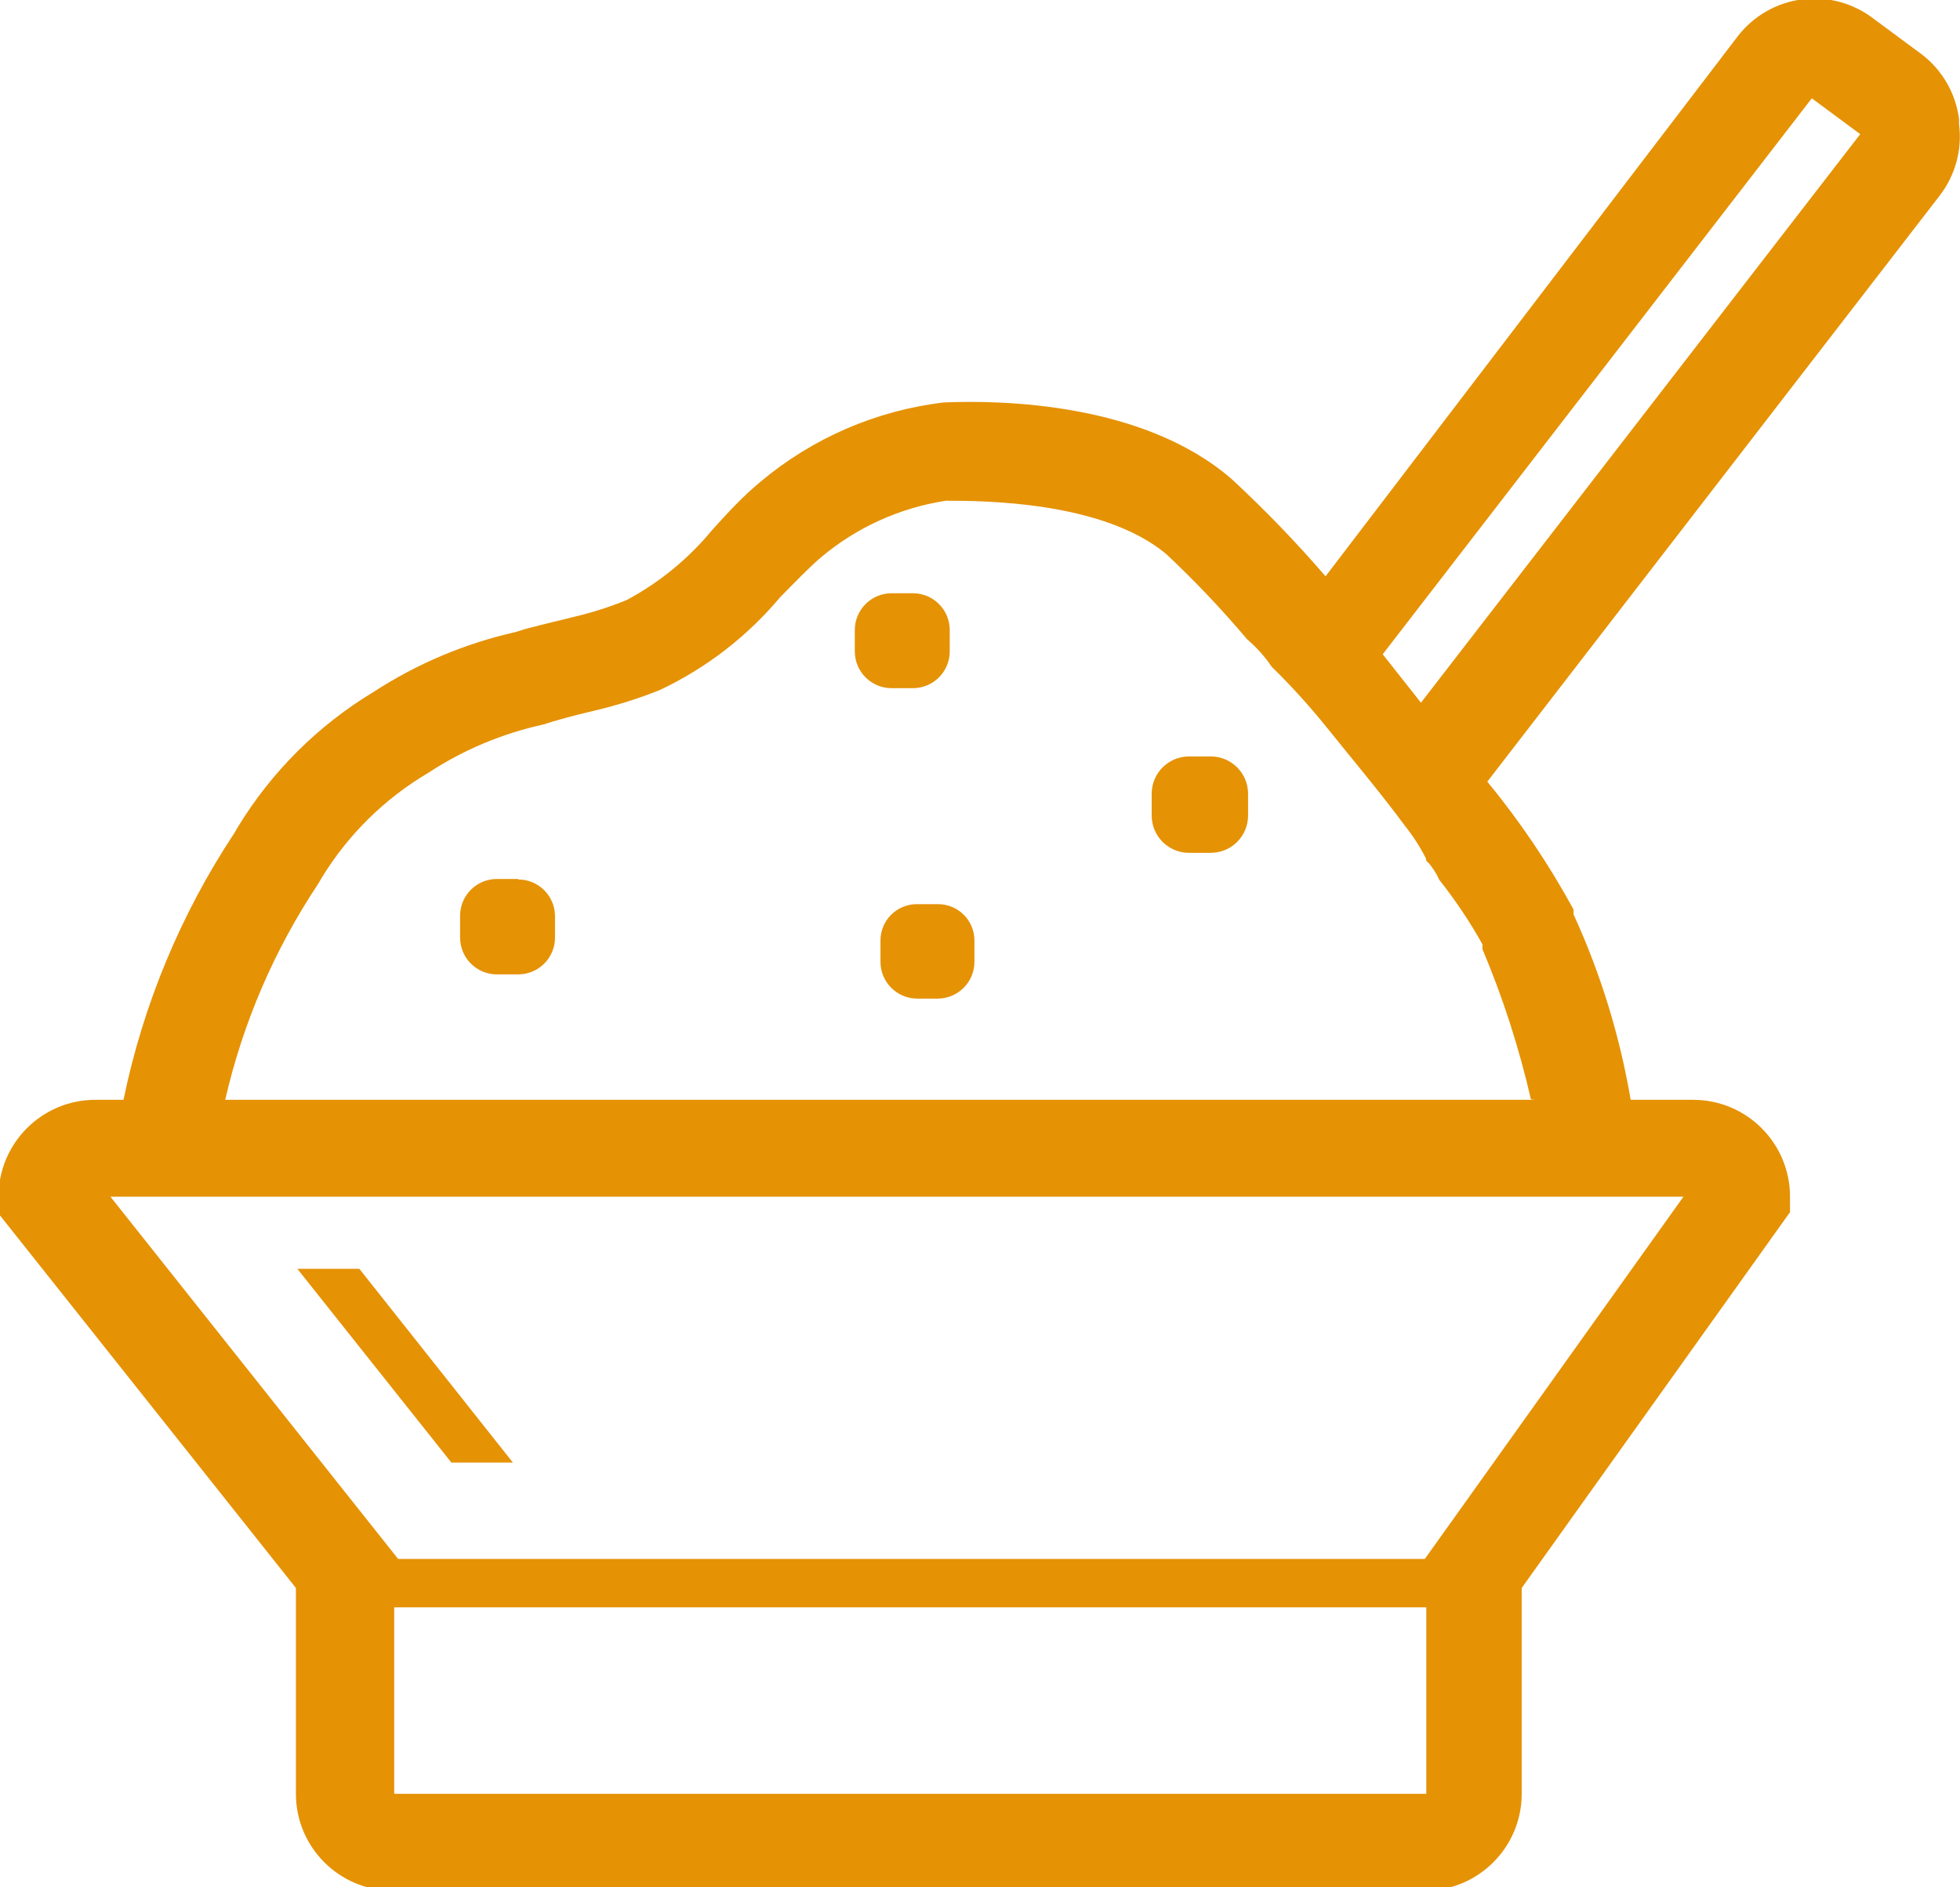
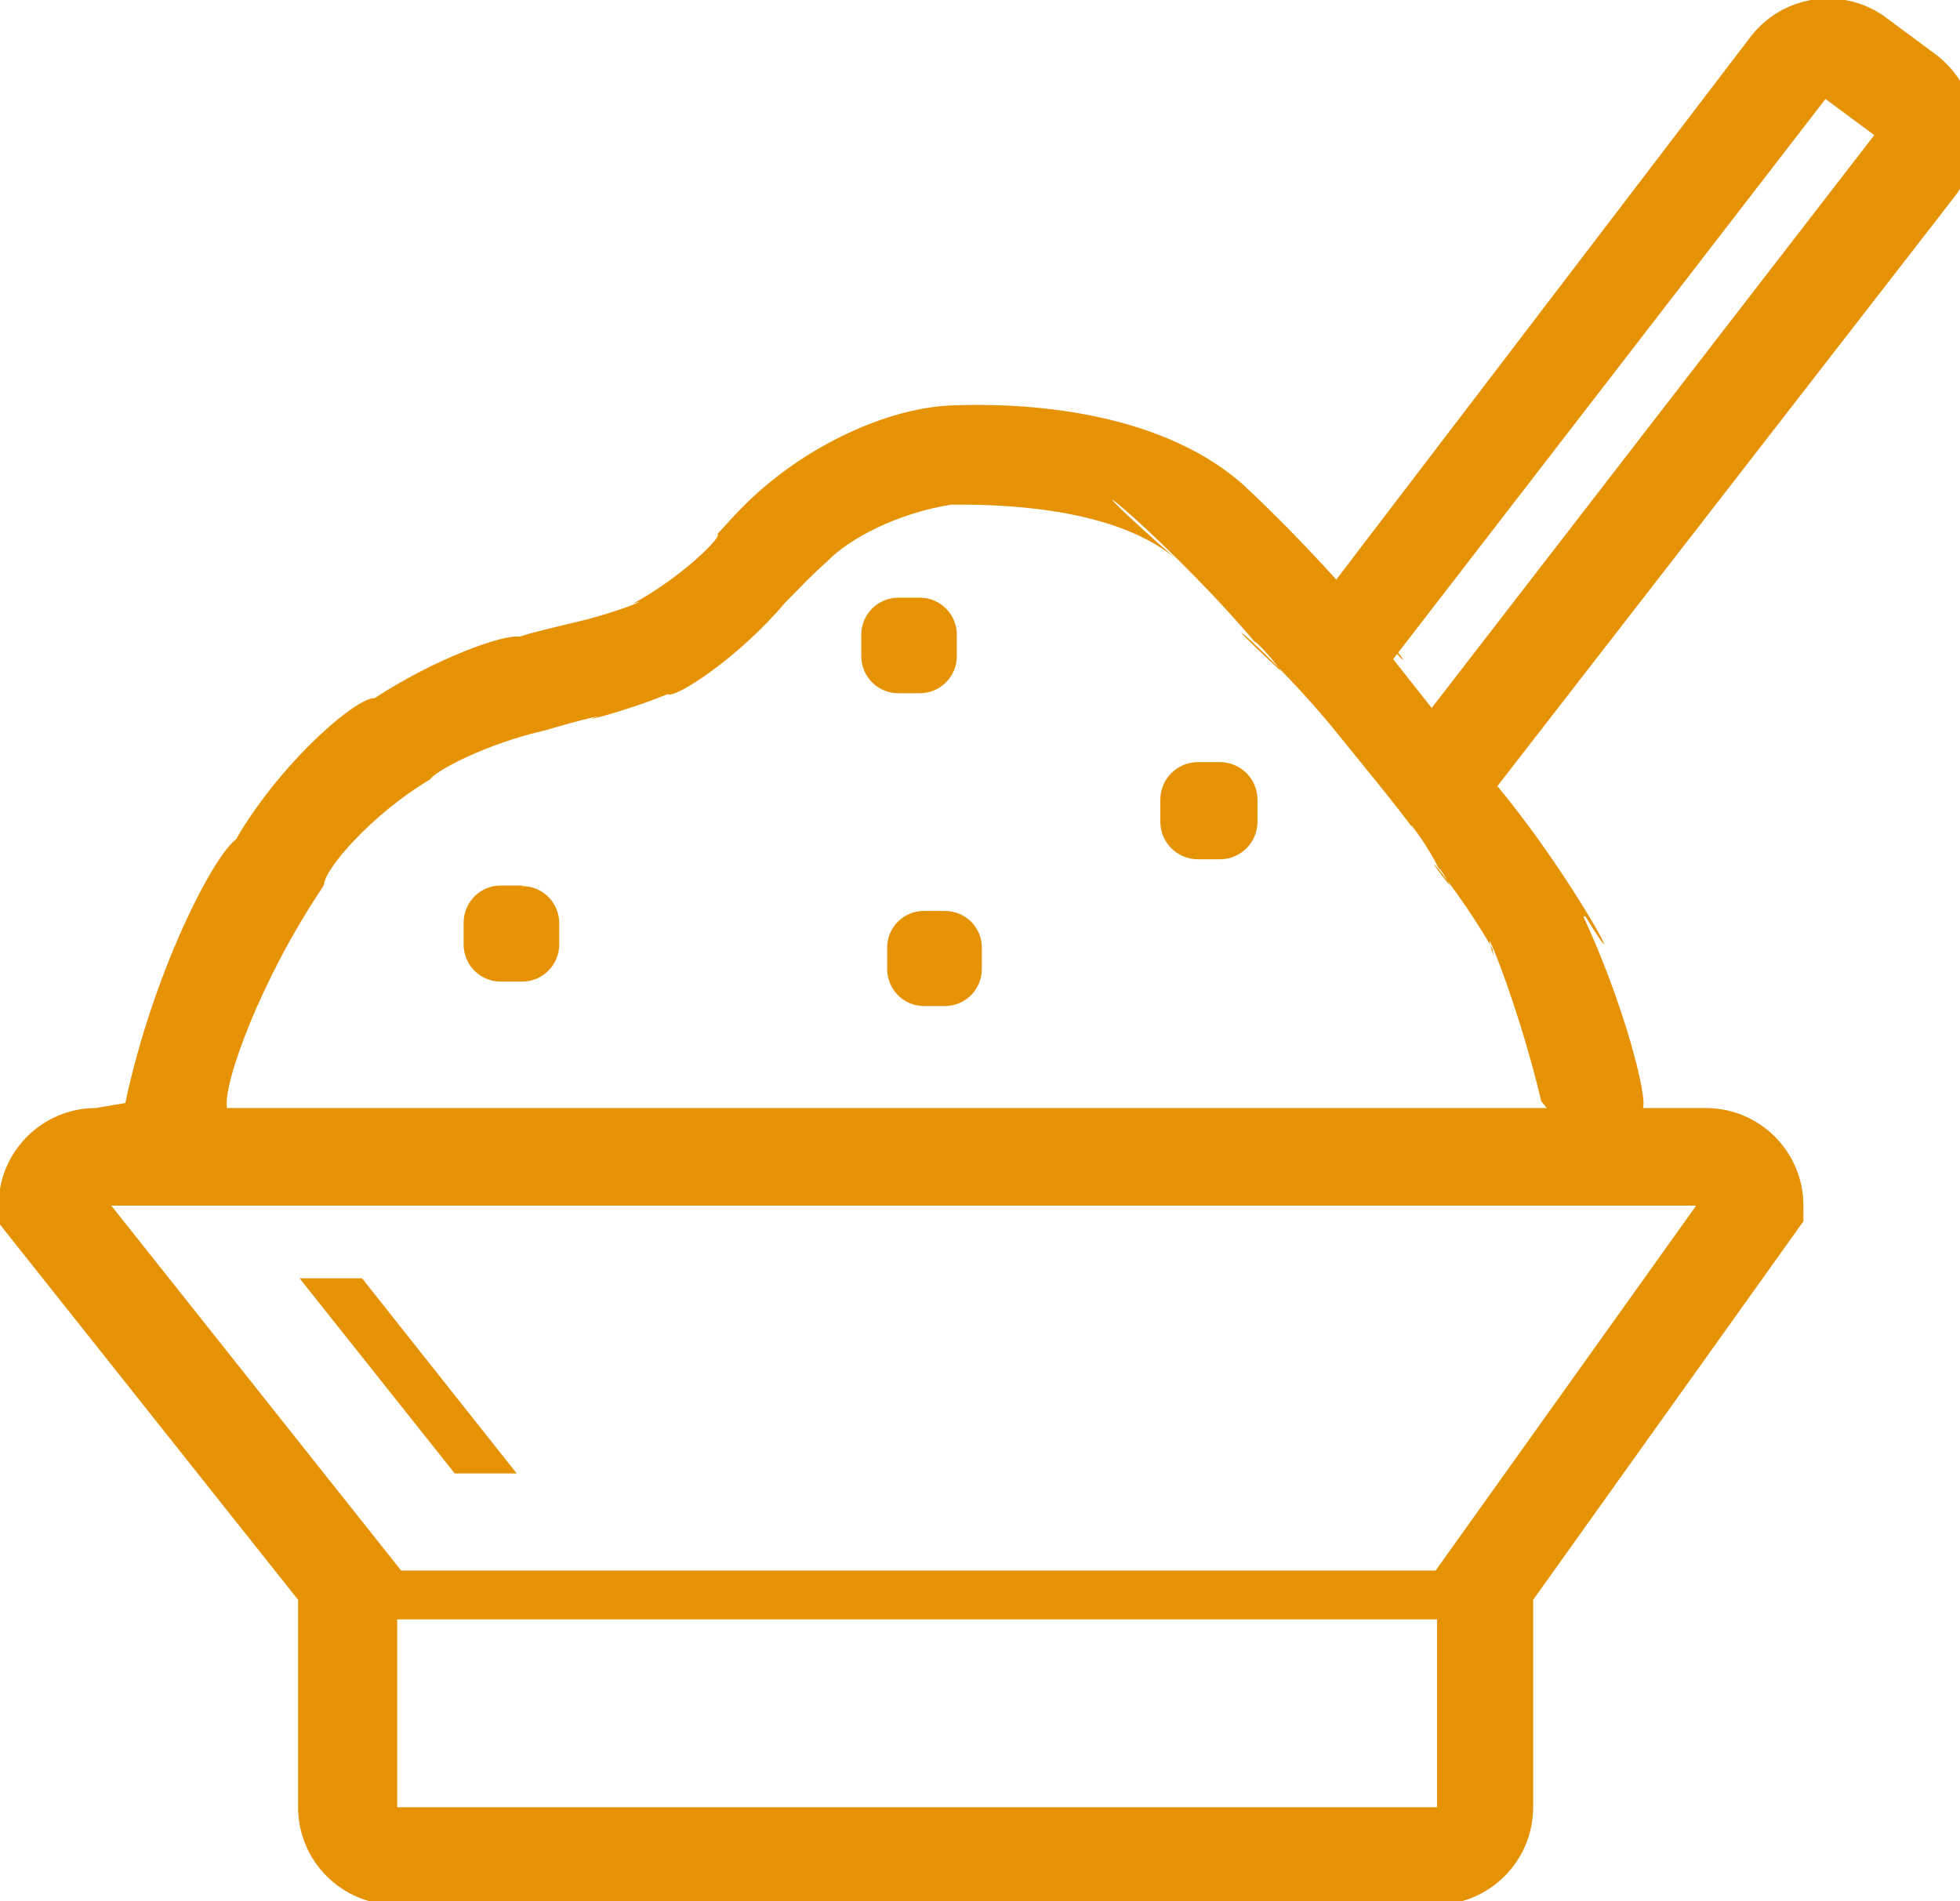
- <svg xmlns="http://www.w3.org/2000/svg" viewBox="0 0 40.47 38.95">
-   <path d="M494.08,296.1a2,2,0,0,0-.76-1.33l-1-.74a2,2,0,0,0-2.81.36L481,305.54a24.89,24.89,0,0,0-1.93-2c-1.82-1.59-4.77-1.64-5.95-1.59a7.2,7.2,0,0,0-3.79,1.64c-0.34.28-.66,0.62-1,1a5.89,5.89,0,0,1-1.76,1.44,7.29,7.29,0,0,1-1.1.35c-0.23.06-.51,0.12-1,0.25l-0.19.06a9,9,0,0,0-2.94,1.24,8.29,8.29,0,0,0-2.8,2.79l-0.07.12a15.74,15.74,0,0,0-2.29,5.51h-0.58a2,2,0,0,0-2,2v0.35l6.14,7.73v4.25a2,2,0,0,0,2,2h21.31a2,2,0,0,0,2-2v-4.25l5.54-7.76v-0.32a2,2,0,0,0-2-2h-1.29a15.36,15.36,0,0,0-1.18-3.83l0-.1a16.77,16.77,0,0,0-1.78-2.64l9.34-12.1a2,2,0,0,0,.4-1.48m-11,34.48H461.77v-3.85h21.31v3.85Zm5.31-12.33-5.34,7.48H461.85l-5.94-7.48H488.4Zm-3.06-2H458.28a13.48,13.48,0,0,1,1.92-4.46l0.07-.12a6.37,6.37,0,0,1,2.2-2.17,7.1,7.1,0,0,1,2.38-1l0.19-.06c0.41-.12.67-0.18,0.88-0.23a9.38,9.38,0,0,0,1.33-.42,7.32,7.32,0,0,0,2.49-1.92c0.29-.29.56-0.58,0.84-0.82a5.23,5.23,0,0,1,2.58-1.17c0.73,0,3.23,0,4.55,1.1a20.87,20.87,0,0,1,1.67,1.76h0a2.84,2.84,0,0,1,.51.57,14.09,14.09,0,0,1,1.15,1.27c0.53,0.66,1.08,1.31,1.59,2a4,4,0,0,1,.44.68s0,0.07.06,0.1a1.58,1.58,0,0,1,.22.35,9.93,9.93,0,0,1,.89,1.33l0,0.1a18.7,18.7,0,0,1,1,3.1m-2.27-8.19-0.79-1,8.86-11.48,1,0.74Z" transform="translate(-453.63 -293.64)" style="fill:#e59205" />
-   <path d="M464.33,311.79h-0.44a0.76,0.76,0,0,0-.76.76V313a0.76,0.76,0,0,0,.76.76h0.44a0.76,0.76,0,0,0,.76-0.76v-0.44a0.76,0.76,0,0,0-.76-0.76" transform="translate(-453.63 -293.64)" style="fill:#e59205" />
-   <rect x="17.65" y="12.25" width="1.96" height="1.96" rx="0.76" ry="0.76" style="fill:#e59205" />
-   <rect x="23.78" y="15.62" width="1.99" height="1.99" rx="0.77" ry="0.77" style="fill:#e59205" />
-   <path d="M473,312.31h-0.44a0.75,0.75,0,0,0-.75.75v0.44a0.76,0.76,0,0,0,.75.76H473a0.76,0.76,0,0,0,.75-0.76v-0.44a0.75,0.75,0,0,0-.75-0.75" transform="translate(-453.63 -293.64)" style="fill:#e59205" />
-   <polygon points="10.59 30.2 10.59 30.2 7.42 26.2 6.14 26.2 9.32 30.2 10.59 30.2" style="fill:#e59205" />
+ <svg xmlns="http://www.w3.org/2000/svg" version="1.1" width="33" height="32" viewBox="0 0 33 32">
+   <path fill="#e59205" d="M33.232 2.021c-0.028-0.394-0.266-0.813-0.621-1.090l-0.825-0.611c-0.275-0.215-0.626-0.345-1.007-0.345-0.528 0-0.998 0.249-1.299 0.637l-6.994 9.164c2.375 2.931 0.626 0.411-1.573-1.631-1.508-1.318-3.932-1.359-4.901-1.318-0.958 0.040-2.169 0.549-3.123 1.355-0.271 0.223-0.533 0.502-0.813 0.814 0.116 0.008-0.576 0.711-1.421 1.17 0.369-0.124-0.239 0.137-0.888 0.292-0.23 0.058-0.46 0.107-0.862 0.214l-0.156 0.049c-0.269-0.048-1.441 0.376-2.443 1.036-0.279-0.023-1.471 0.973-2.256 2.246l-0.074 0.128c-0.396 0.291-1.405 2.266-1.866 4.442l-0.492 0.084c-0.907 0-1.643 0.736-1.643 1.643v0.288l5.044 6.351v3.492c0 0.907 0.736 1.643 1.643 1.643h17.508c0.907 0 1.643-0.736 1.643-1.643v-3.492l4.551-6.375v-0.263c0-0.907-0.736-1.643-1.643-1.643h-1.060c0.083-0.181-0.326-1.777-1.002-3.224l0.033-0.005c0.844 1.377-0.135-0.565-1.481-2.192l7.692-9.918c0.214-0.275 0.342-0.624 0.342-1.004 0-0.075-0.005-0.148-0.015-0.22zM24.195 30.431h-17.508v-3.163h17.508v3.163zM28.558 20.301l-4.387 6.145h-17.417l-4.88-6.145h26.693zM26.044 18.658h-22.223c-0.071-0.415 0.584-2.192 1.602-3.704l0.032-0.059c0.009-0.257 0.789-1.174 1.784-1.77 0.105-0.157 0.978-0.611 1.94-0.827l0.195-0.057c0.337-0.099 0.55-0.148 0.723-0.189-0.45 0.142 0.378-0.051 1.144-0.364 0.115 0.088 1.193-0.607 1.987-1.55 0.246-0.247 0.468-0.486 0.698-0.683 0.361-0.381 1.18-0.814 2.095-0.958 0.624-0.003 2.678-0.003 3.762 0.901-2.341-2.071-0.285-0.508 1.352 1.421l0.021 0.025c-0.136-0.152 0.182 0.122 0.414 0.46-1.511-1.399-0.144-0.307 0.933 1.029 0.453 0.565 0.905 1.099 1.324 1.665-0.221-0.303 0.117 0.088 0.353 0.54s0.009 0.076 0.058 0.1c-0.052-0.084 0.086 0.085 0.177 0.28-0.711-0.904 0.115 0.005 0.713 1.060l0.021 0.123c-0.3-0.894 0.396 0.719 0.801 2.443zM24.105 11.921l-0.649-0.822 7.279-9.432 0.822 0.608z" />
+   <path fill="#e59205" d="M8.791 14.911h-0.361c-0.345 0-0.624 0.28-0.624 0.624v0.37c0 0.345 0.28 0.624 0.624 0.624h0.361c0.345 0 0.624-0.28 0.624-0.624v-0.361c0-0.345-0.28-0.624-0.624-0.624z" />
+   <path fill="#e59205" d="M15.125 10.064h0.361c0.345 0 0.624 0.28 0.624 0.624v0.361c0 0.345-0.28 0.624-0.624 0.624h-0.361c-0.345 0-0.624-0.28-0.624-0.624v-0.361c0-0.345 0.28-0.624 0.624-0.624z" />
+   <path fill="#e59205" d="M20.169 12.833h0.37c0.349 0 0.633 0.283 0.633 0.633v0.37c0 0.349-0.283 0.633-0.633 0.633h-0.37c-0.349 0-0.633-0.283-0.633-0.633v-0.37c0-0.349 0.283-0.633 0.633-0.633z" />
+   <path fill="#e59205" d="M15.914 15.339h-0.361c-0.34 0-0.616 0.276-0.616 0.616v0.362c0 0 0 0 0 0 0 0.342 0.275 0.62 0.616 0.624h0.362c0.341-0.005 0.616-0.282 0.616-0.624 0-0 0-0 0-0v-0.361c0-0.34-0.276-0.616-0.616-0.616z" />
+   <path fill="#e59205" d="M8.7 24.811v0l-2.604-3.286h-1.052l2.613 3.286h1.043z" />
</svg>
